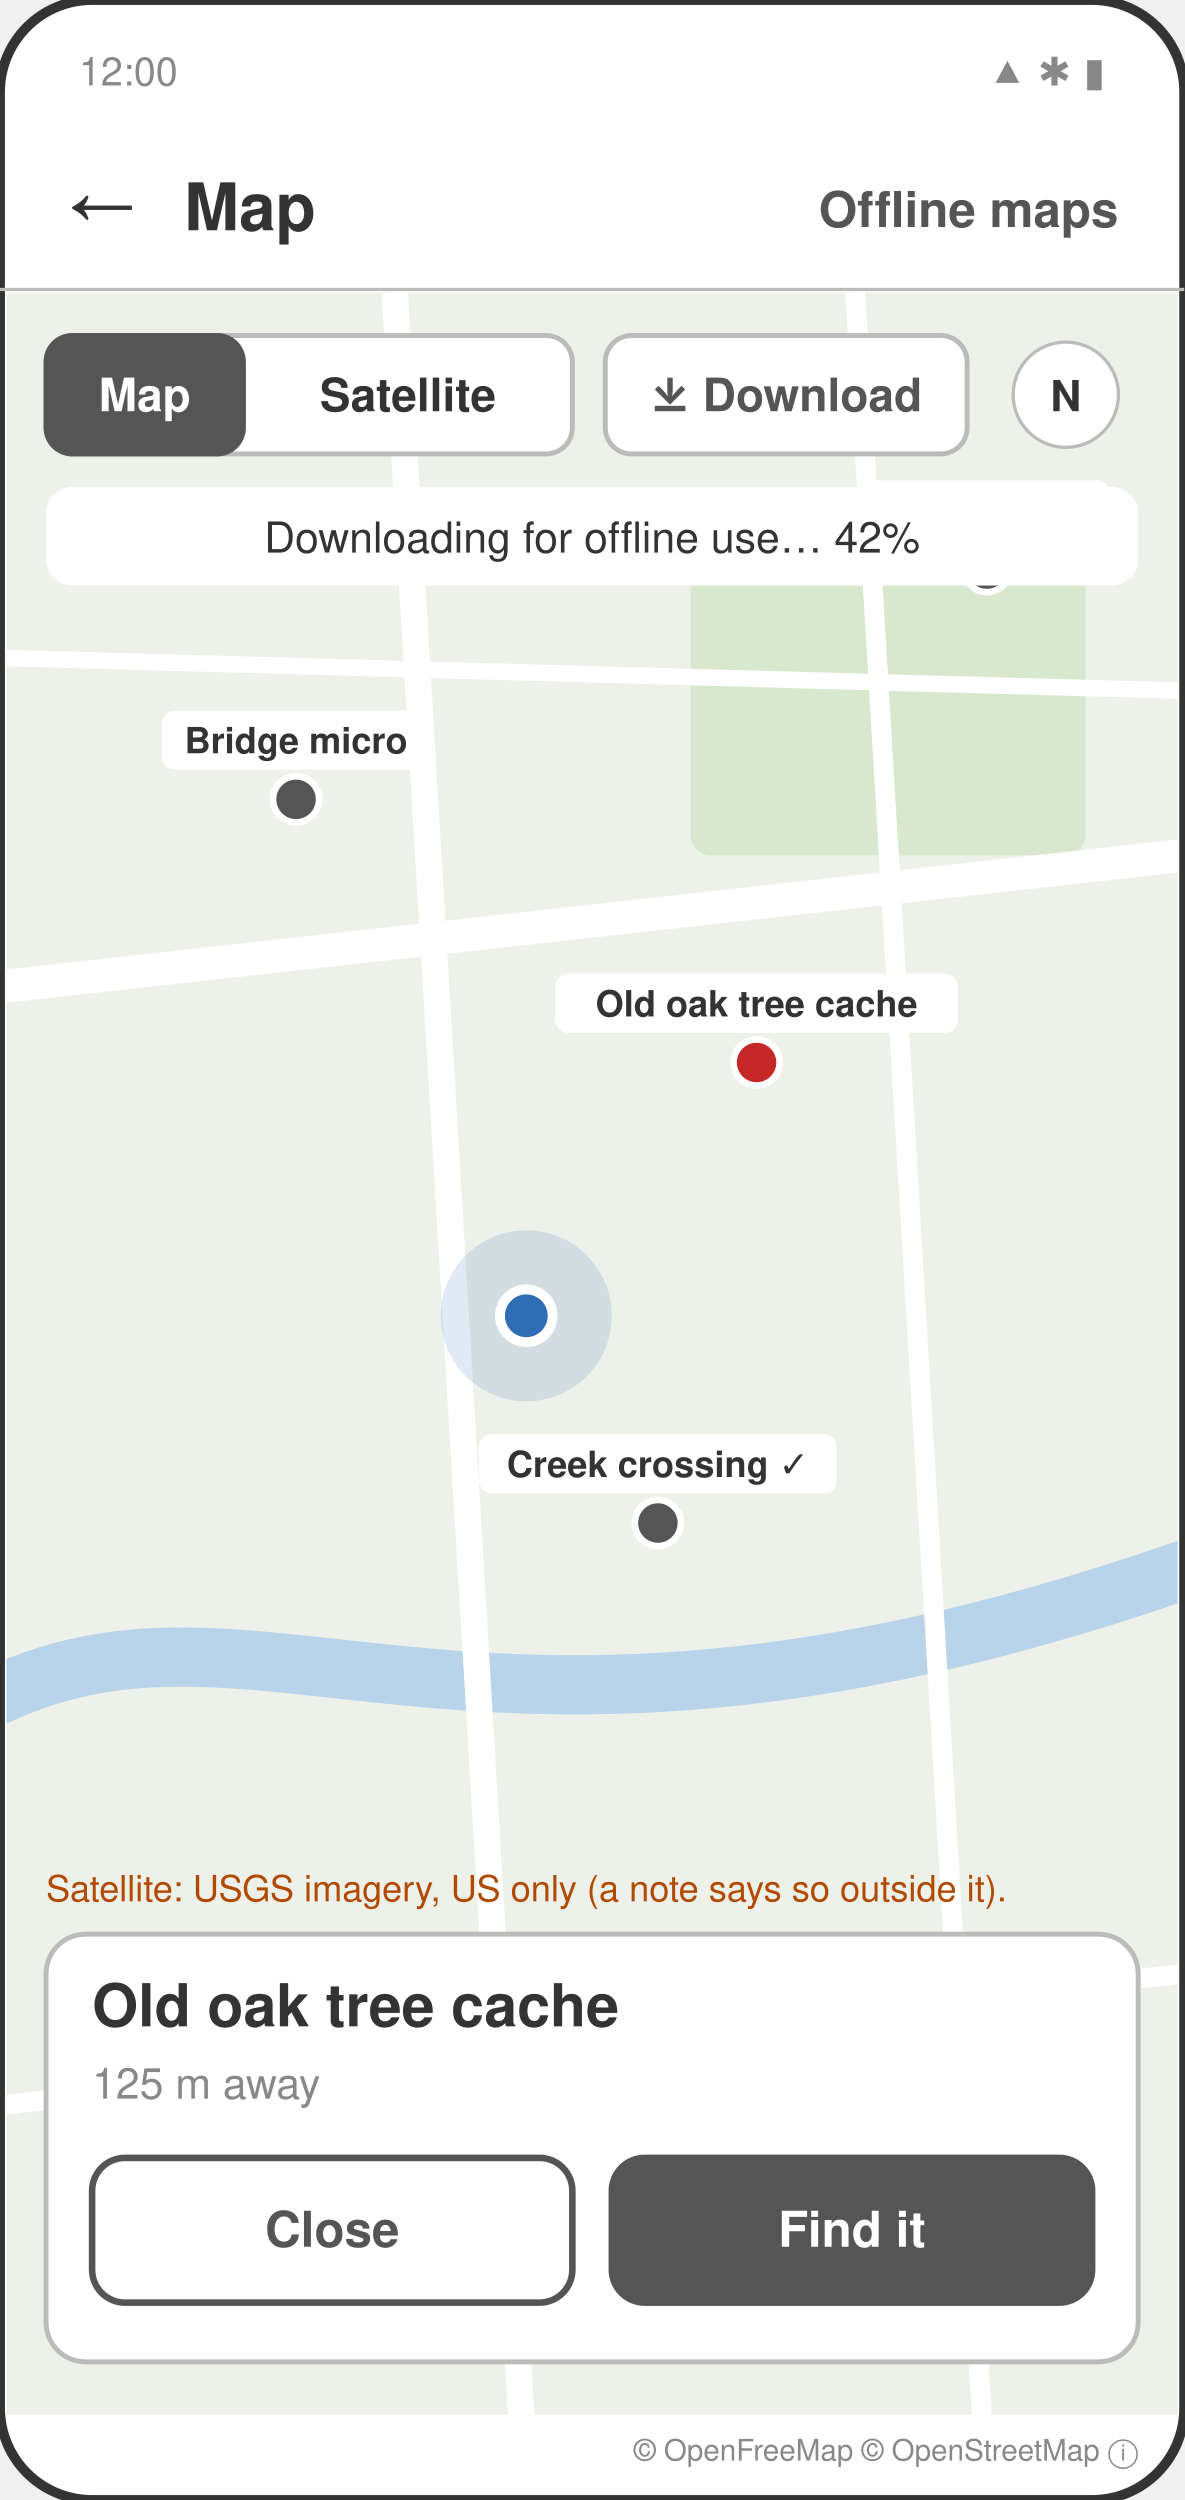
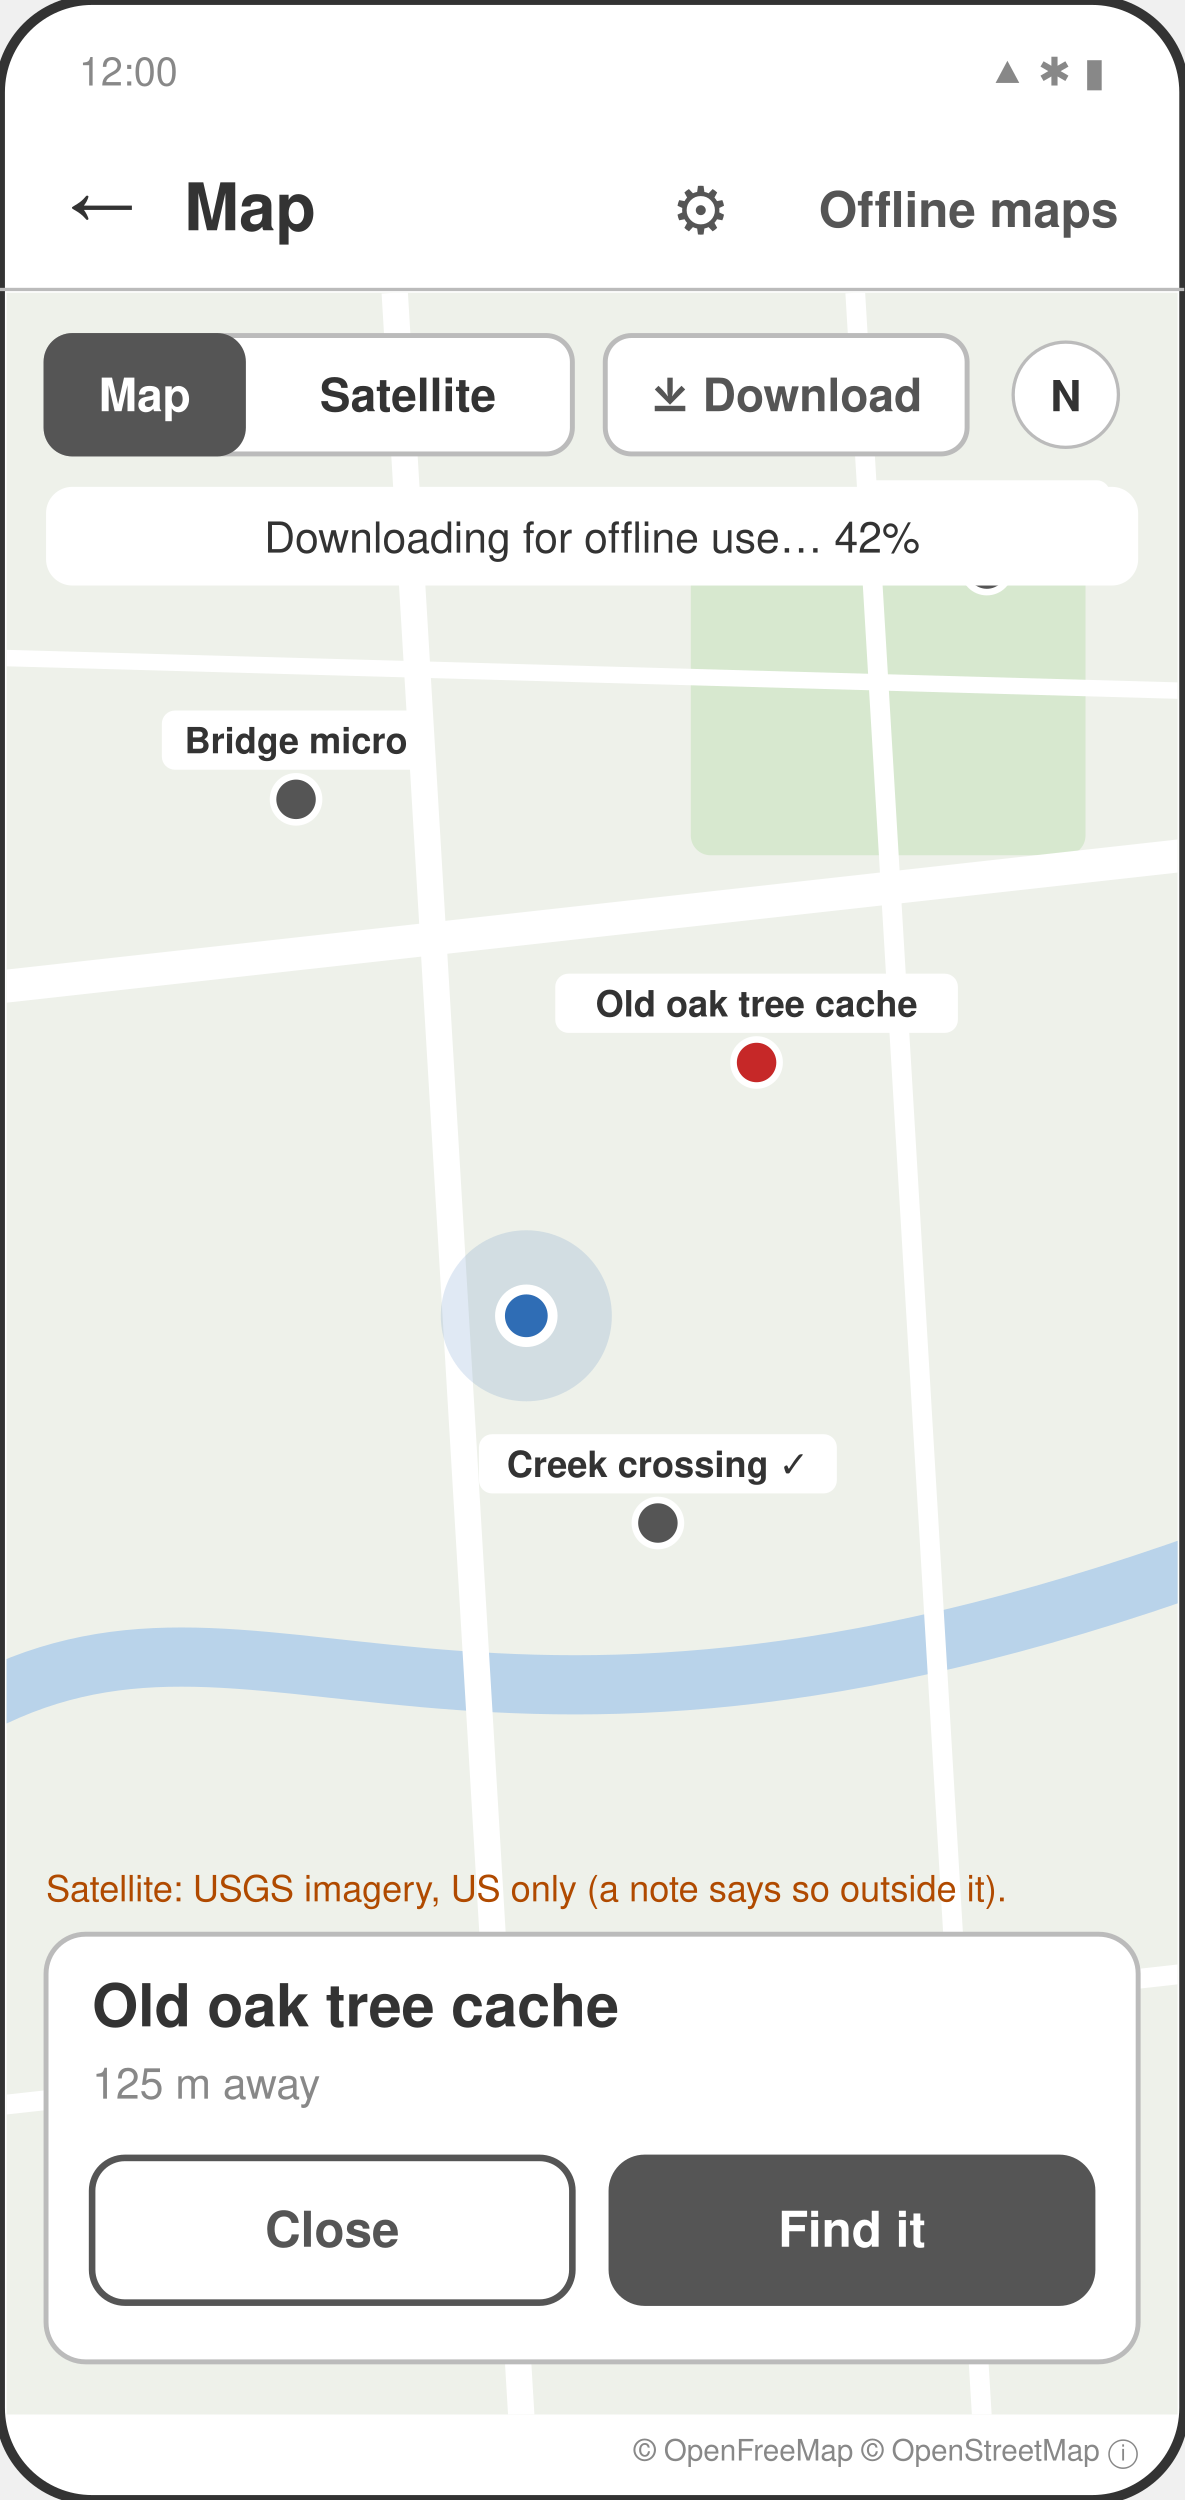
<svg xmlns="http://www.w3.org/2000/svg" width="360" height="760" viewBox="0 0 360 760">
  <rect width="360" height="760" rx="28" fill="#fff" stroke="#333" stroke-width="3" />
  <text x="24" y="26" font-family="Helvetica, Arial, sans-serif" font-size="12" fill="#888">12:00</text>
  <text x="336" y="26" font-family="Helvetica, Arial, sans-serif" font-size="12" fill="#888" text-anchor="end">▲ ✱ ▮</text>
  <line x1="0" y1="88" x2="360" y2="88" stroke="#bbb" />
  <text x="56" y="70" font-family="Helvetica, Arial, sans-serif" font-size="20" font-weight="bold" fill="#333">Map</text>
  <text x="20" y="70" font-family="Helvetica, Arial, sans-serif" font-size="22" fill="#333">←</text>
  <text x="340" y="69" font-family="Helvetica, Arial, sans-serif" font-size="15" font-weight="bold" fill="#555" text-anchor="end">Offline maps</text>
+   <text x="222" y="71" font-family="Helvetica, Arial, sans-serif" font-size="20" fill="#555" text-anchor="end">⚙</text>
  <clipPath id="map">
    <rect x="2" y="89" width="356" height="645" />
  </clipPath>
  <g clip-path="url(#map)">
    <rect x="0" y="89" width="360" height="669" fill="#eef1ea" />
    <path d="M-10 520 C 80 470 140 560 380 470" stroke="#b9d3ea" stroke-width="18" fill="none" />
    <rect x="210" y="170" width="120" height="90" rx="6" fill="#d7e8cf" />
    <line x1="0" y1="300" x2="360" y2="260" stroke="#fff" stroke-width="10" />
    <line x1="120" y1="89" x2="160" y2="760" stroke="#fff" stroke-width="8" />
    <line x1="0" y1="640" x2="360" y2="600" stroke="#fff" stroke-width="6" />
    <line x1="260" y1="89" x2="300" y2="760" stroke="#fff" stroke-width="6" />
    <line x1="0" y1="200" x2="360" y2="210" stroke="#fff" stroke-width="5" />
    <rect x="49.2" y="216" width="81.6" height="18" rx="4" fill="#fff" stroke="none" stroke-width="1.5" />
    <text x="90" y="229" font-family="Helvetica, Arial, sans-serif" font-size="11" fill="#333" font-weight="bold" text-anchor="middle">Bridge micro</text>
    <circle cx="90" cy="243" r="7" fill="#555" stroke="#fff" stroke-width="2" />
    <rect x="168.8" y="296" width="122.4" height="18" rx="4" fill="#fff" stroke="none" stroke-width="1.5" />
    <text x="230" y="309" font-family="Helvetica, Arial, sans-serif" font-size="11" fill="#333" font-weight="bold" text-anchor="middle">Old oak tree cache</text>
    <circle cx="230" cy="323" r="7" fill="#c62828" stroke="#fff" stroke-width="2" />
    <rect x="145.6" y="436" width="108.8" height="18" rx="4" fill="#fff" stroke="none" stroke-width="1.5" />
    <text x="200" y="449" font-family="Helvetica, Arial, sans-serif" font-size="11" fill="#333" font-weight="bold" text-anchor="middle">Creek crossing ✓</text>
    <circle cx="200" cy="463" r="7" fill="#555" stroke="#fff" stroke-width="2" />
    <rect x="262.6" y="146" width="74.8" height="18" rx="4" fill="#fff" stroke="none" stroke-width="1.5" />
    <text x="300" y="159" font-family="Helvetica, Arial, sans-serif" font-size="11" fill="#333" font-weight="bold" text-anchor="middle">Water tower</text>
    <circle cx="300" cy="173" r="7" fill="#555" stroke="#fff" stroke-width="2" />
    <circle cx="160" cy="400" r="26" fill="#2f6db5" opacity="0.15" />
    <circle cx="160" cy="400" r="8" fill="#2f6db5" stroke="#fff" stroke-width="3" />
  </g>
  <rect x="14" y="102" width="160" height="36" rx="8" fill="#fff" stroke="#bbb" stroke-width="1.5" />
  <rect x="14" y="102" width="60" height="36" rx="8" fill="#555" stroke="#555" stroke-width="1.5" />
  <text x="44" y="125" font-family="Helvetica, Arial, sans-serif" font-size="14" fill="#fff" font-weight="bold" text-anchor="middle">Map</text>
  <text x="124" y="125" font-family="Helvetica, Arial, sans-serif" font-size="14" fill="#333" font-weight="bold" text-anchor="middle">Satellite</text>
  <rect x="184" y="102" width="110" height="36" rx="8" fill="#fff" stroke="#bbb" stroke-width="1.5" />
  <text x="239" y="125" font-family="Helvetica, Arial, sans-serif" font-size="14" fill="#555" font-weight="bold" text-anchor="middle">⤓ Download</text>
  <rect x="14" y="148" width="332" height="30" rx="8" fill="#fff" stroke="none" stroke-width="1.5" />
  <text x="180.0" y="168" font-family="Helvetica, Arial, sans-serif" font-size="13" fill="#333" font-weight="normal" text-anchor="middle">Downloading for offline use… 42%</text>
  <circle cx="324" cy="120" r="16" fill="#fff" stroke="#bbb" />
  <text x="324" y="125" font-family="Helvetica, Arial, sans-serif" font-size="13" fill="#333" font-weight="bold" text-anchor="middle">N</text>
  <rect x="14" y="588" width="332" height="130" rx="12" fill="#fff" stroke="#bbb" stroke-width="1.5" />
  <text x="28" y="616" font-family="Helvetica, Arial, sans-serif" font-size="18" fill="#333" font-weight="bold" text-anchor="start">Old oak tree cache</text>
  <text x="28" y="638" font-family="Helvetica, Arial, sans-serif" font-size="13" fill="#888" font-weight="normal" text-anchor="start">125 m away</text>
  <rect x="28" y="656" width="146" height="44" rx="10" fill="none" stroke="#555" stroke-width="2" />
  <text x="101.0" y="683.0" font-family="Helvetica, Arial, sans-serif" font-size="15" fill="#555" font-weight="bold" text-anchor="middle">Close</text>
  <rect x="186" y="656" width="146" height="44" rx="10" fill="#555" stroke="#555" stroke-width="2" />
  <text x="259.0" y="683.0" font-family="Helvetica, Arial, sans-serif" font-size="15" fill="#fff" font-weight="bold" text-anchor="middle">Find it</text>
  <text x="346" y="748" font-family="Helvetica, Arial, sans-serif" font-size="9" fill="#888" font-weight="normal" text-anchor="end">© OpenFreeMap © OpenStreetMap ⓘ</text>
  <text x="14" y="578" font-family="Helvetica, Arial, sans-serif" font-size="11" fill="#b04a00" font-weight="normal" text-anchor="start">Satellite: USGS imagery, US only (a note says so outside it).</text>
</svg>
